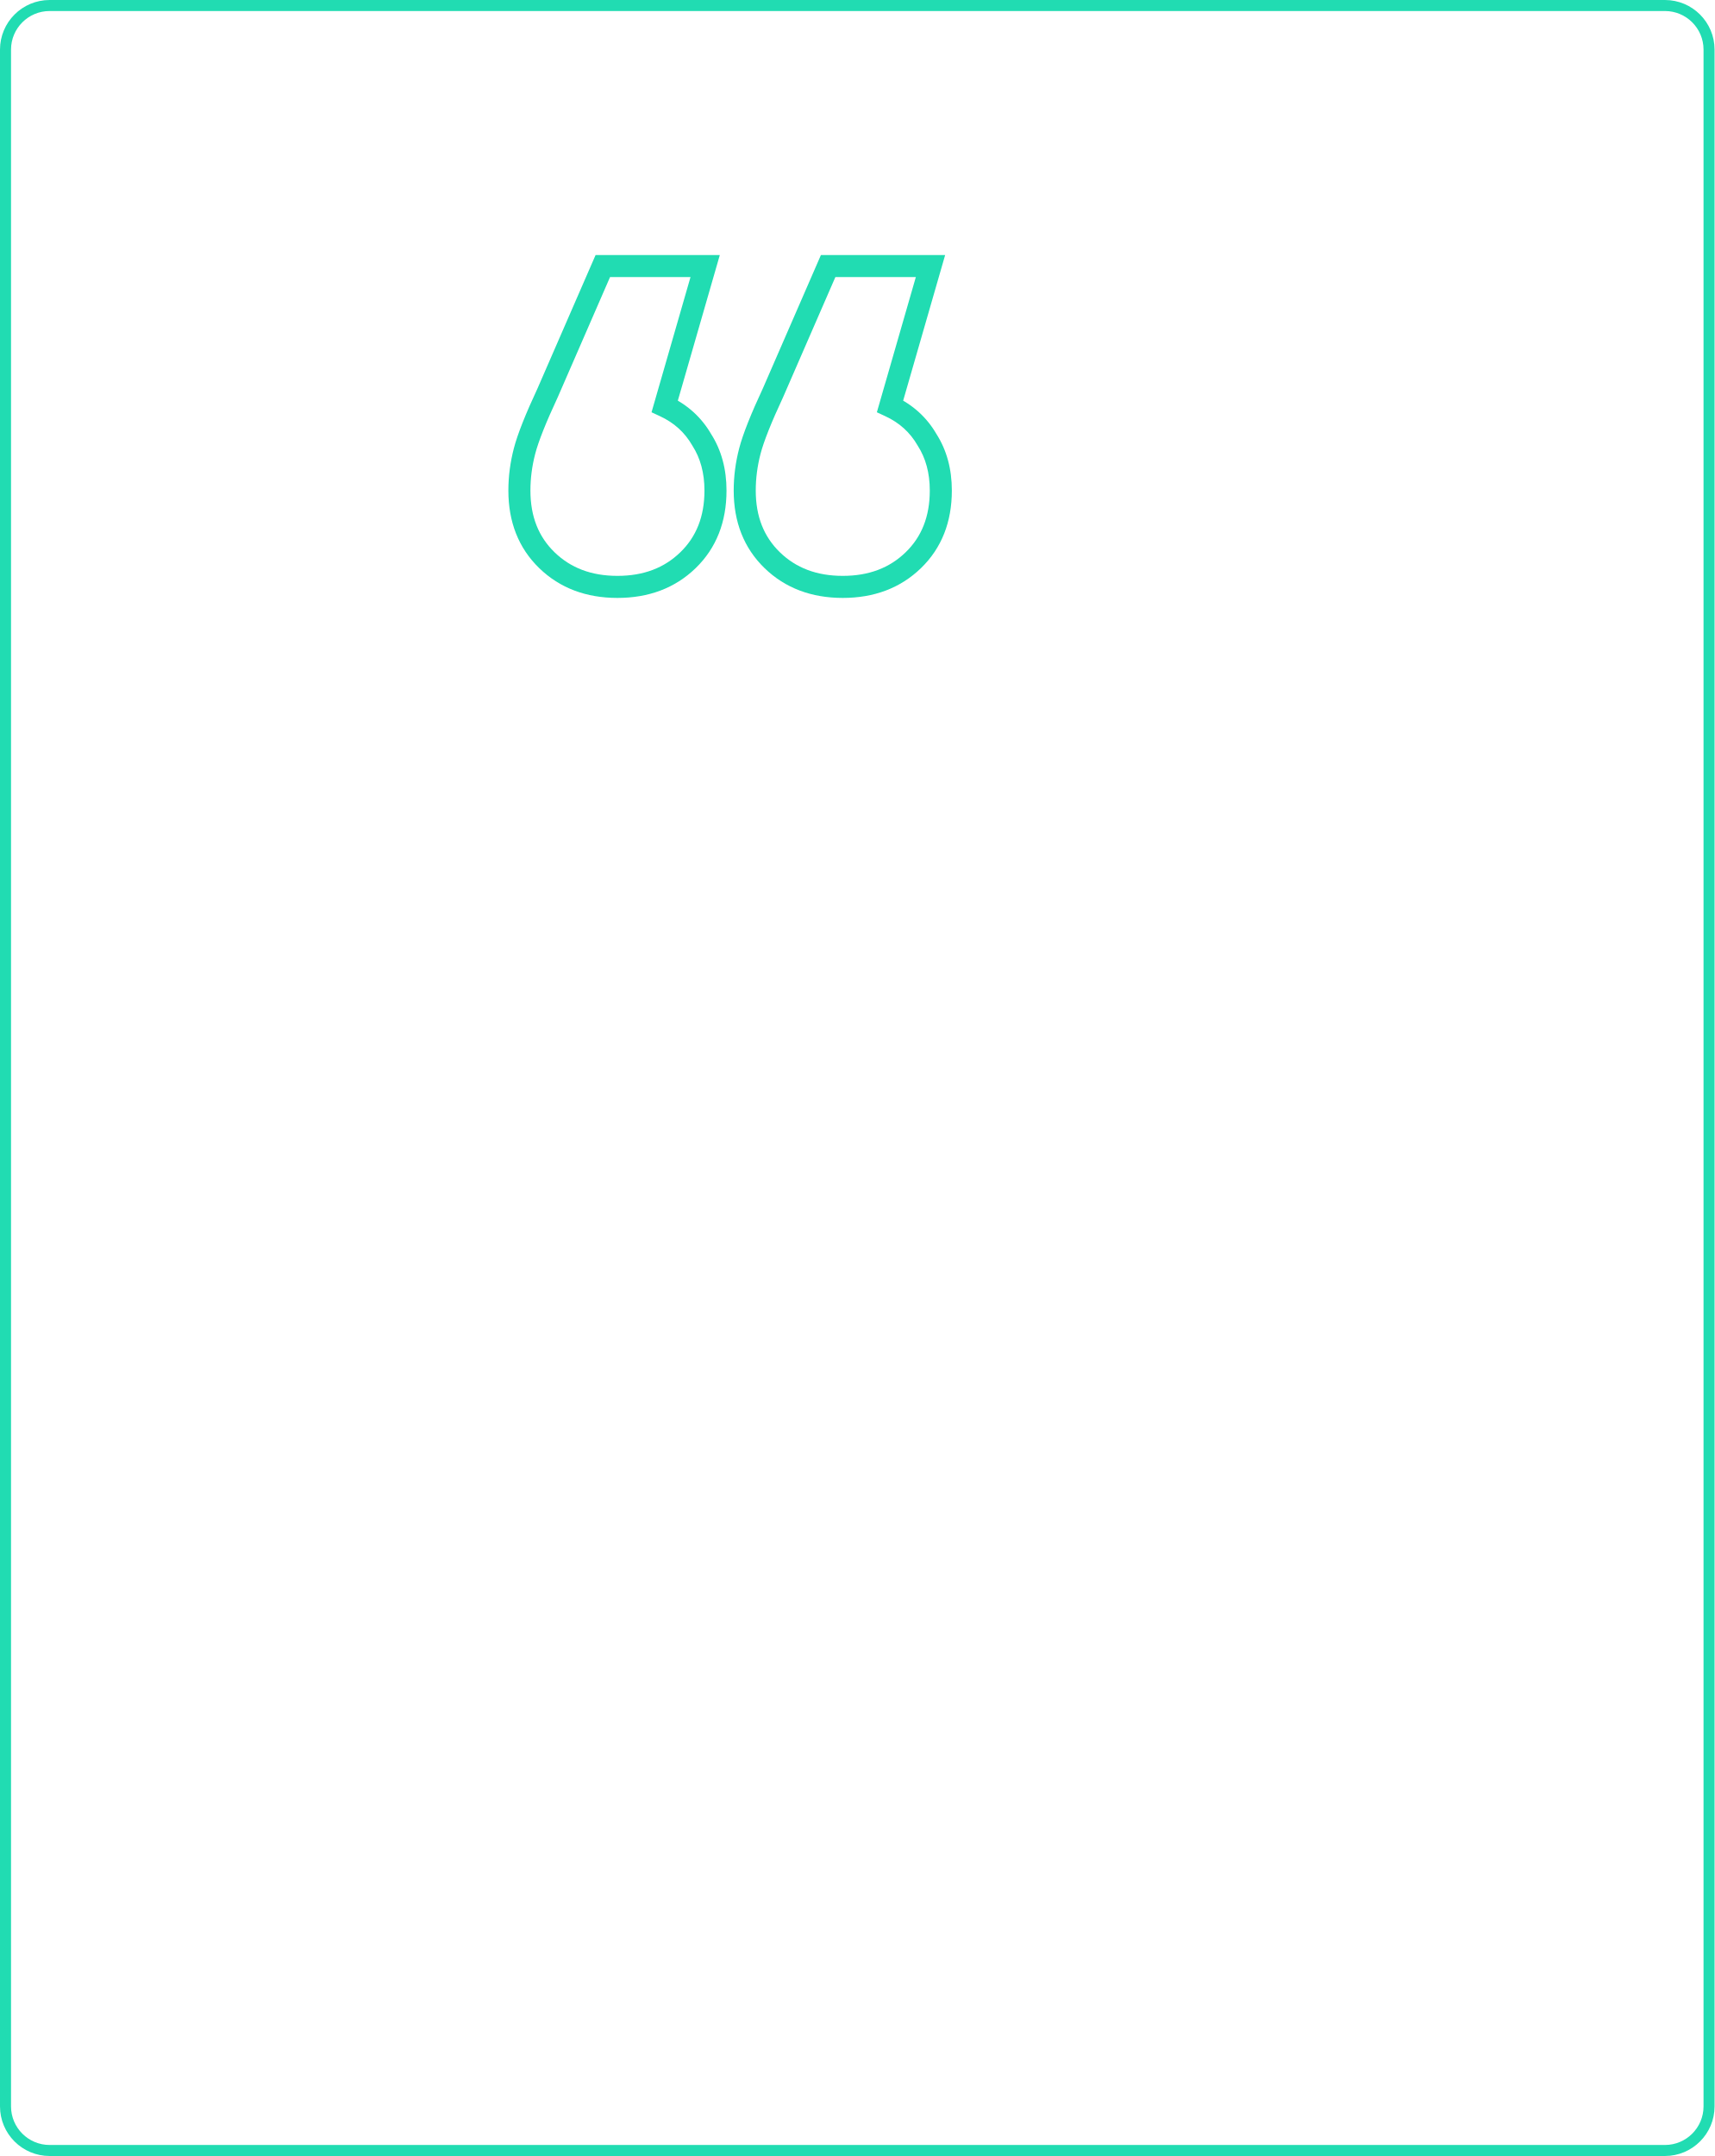
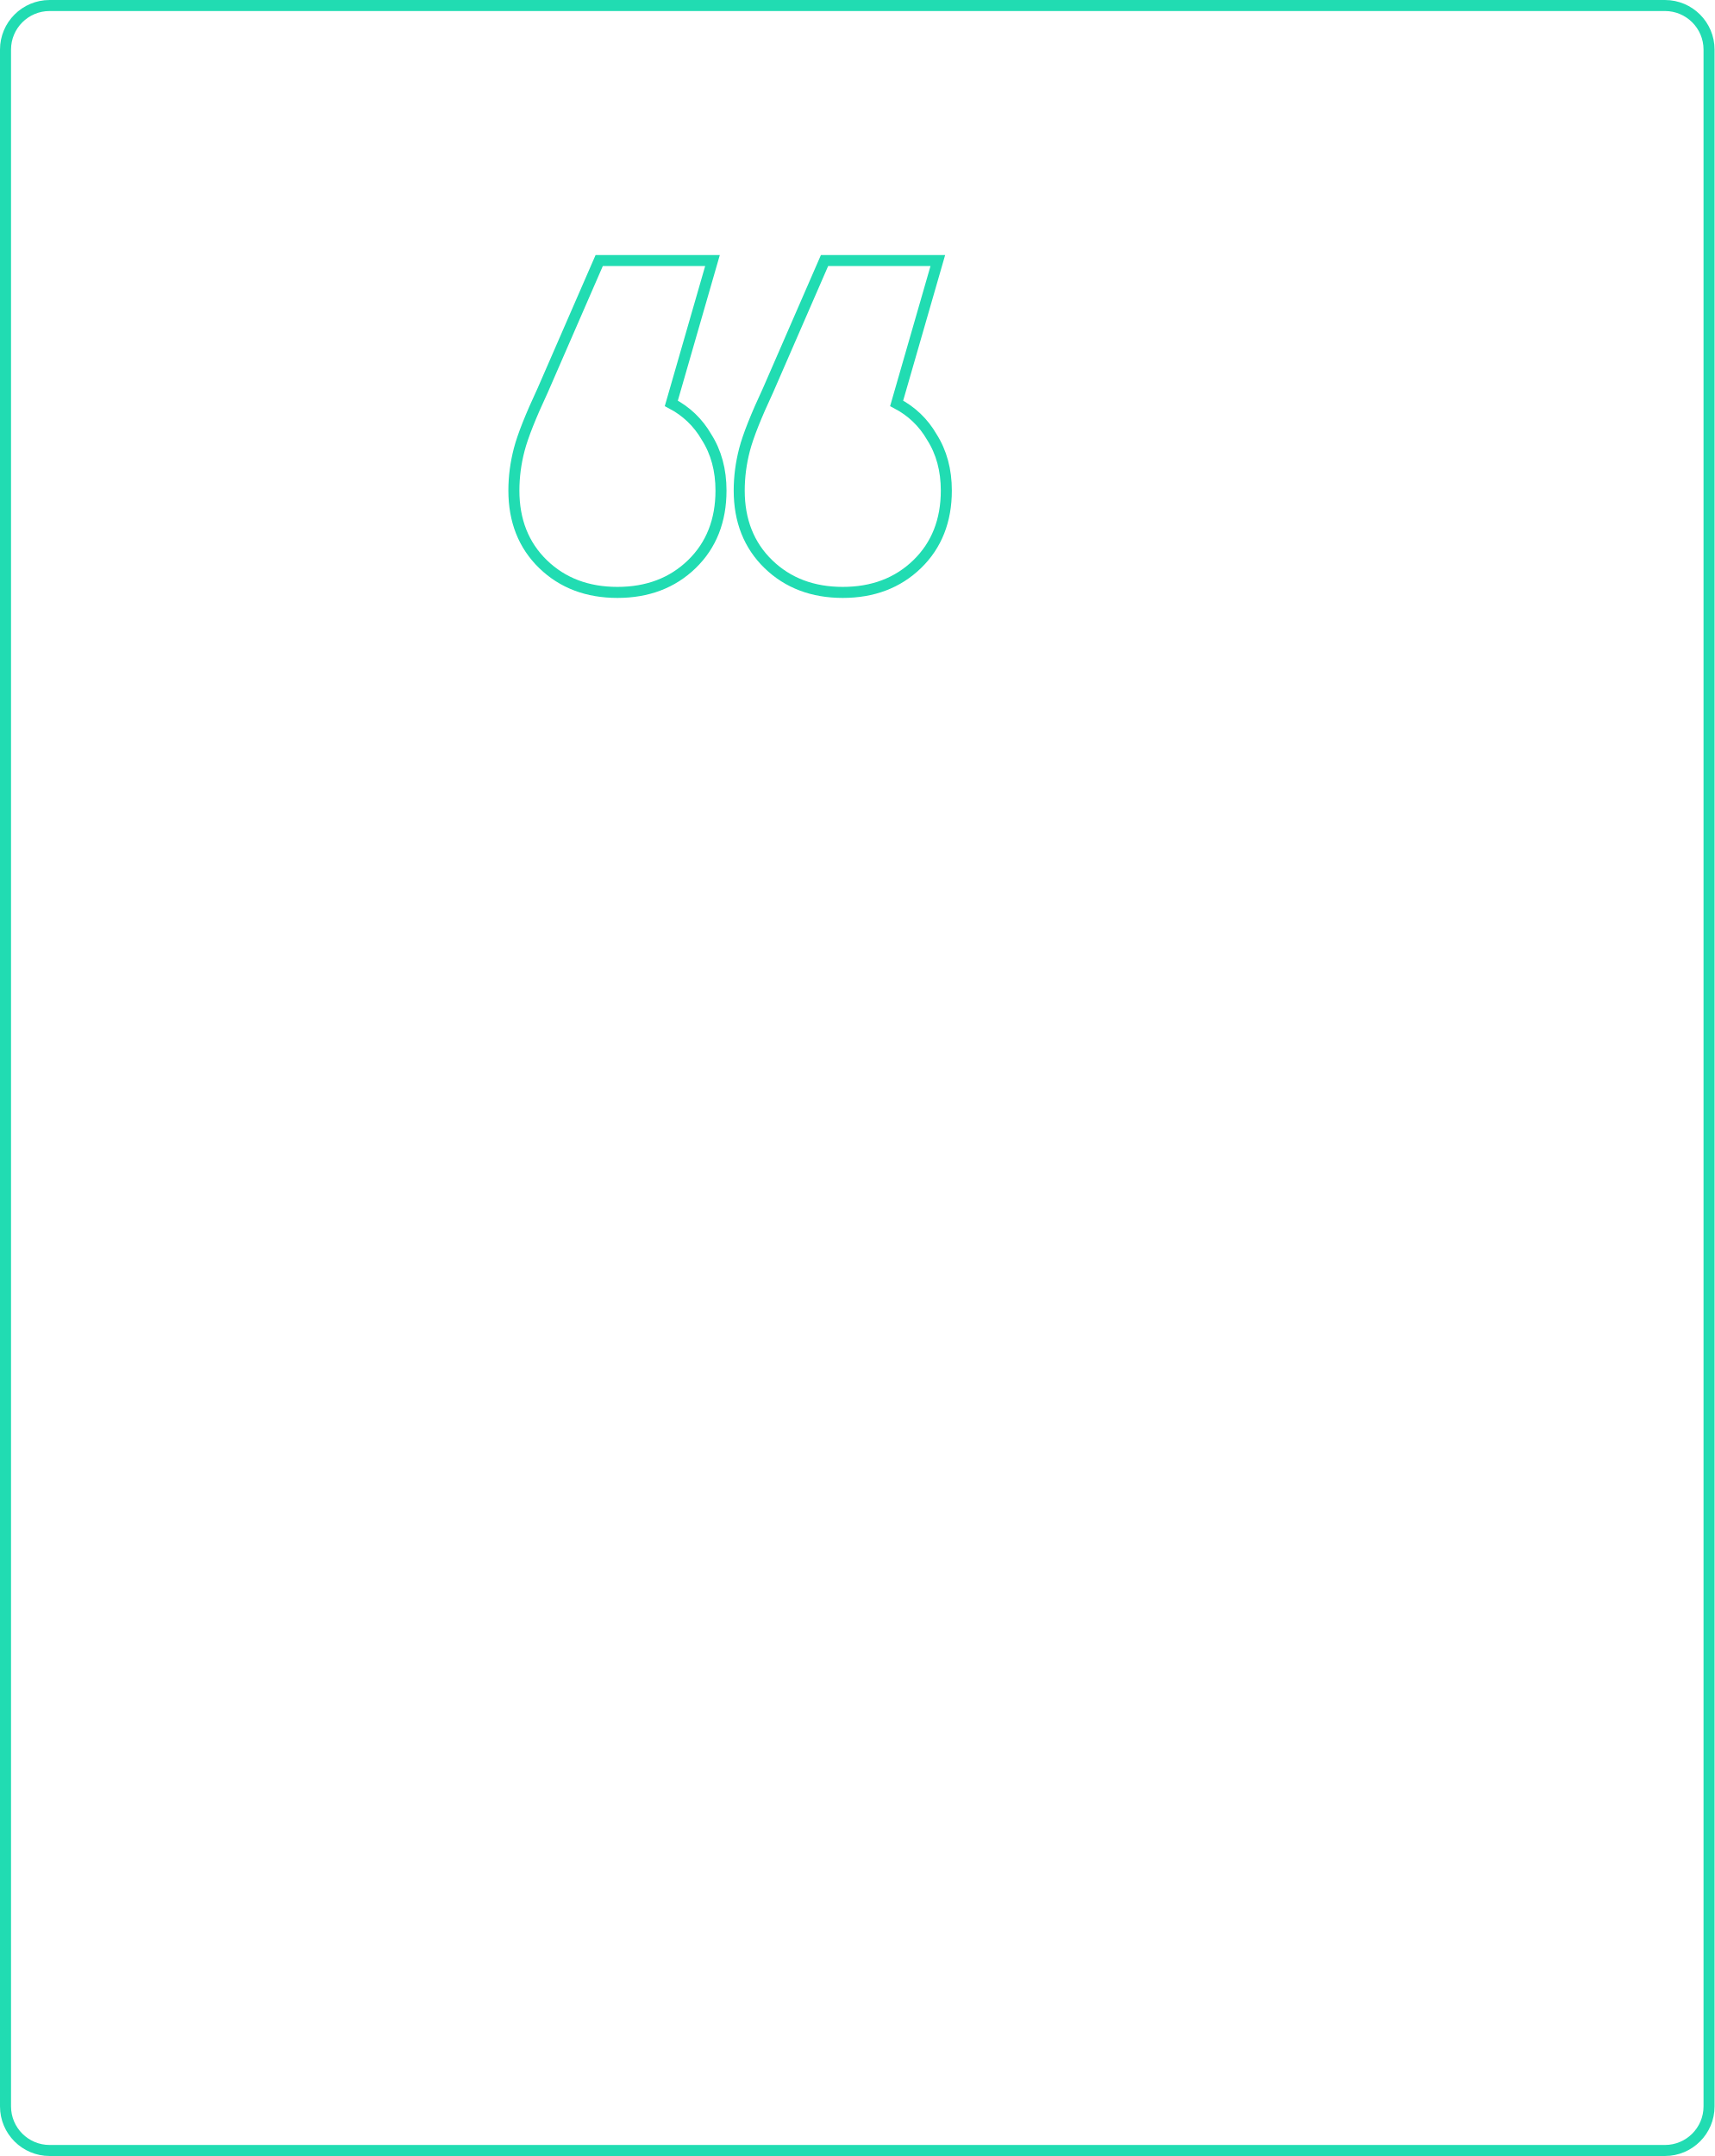
<svg xmlns="http://www.w3.org/2000/svg" width="311" height="391" viewBox="0 0 311 391" fill="none">
  <rect x="1" y="1" width="309" height="389" rx="8" stroke="#21DCB2" stroke-width="2" />
-   <path d="M120.576 73.676L118.654 73.122L118.18 74.768L119.734 75.49L120.576 73.676ZM127.284 79.76L125.552 80.759L125.575 80.799L125.599 80.838L127.284 79.76ZM124.788 101.6L126.18 103.036L124.788 101.6ZM99.204 101.6L97.812 103.036H97.812L99.204 101.6ZM95.148 81.788L93.213 81.283L95.148 81.788ZM99.36 71.18L101.172 72.026L101.183 72.002L101.194 71.978L99.36 71.18ZM109.344 48.248V46.248H108.033L107.51 47.45L109.344 48.248ZM127.908 48.248L129.83 48.802L130.566 46.248H127.908V48.248ZM161.448 73.676L159.526 73.122L159.052 74.768L160.606 75.49L161.448 73.676ZM168.156 79.76L166.424 80.759L166.447 80.799L166.471 80.838L168.156 79.76ZM165.66 101.6L167.052 103.036L165.66 101.6ZM140.076 101.6L138.684 103.036L140.076 101.6ZM140.232 71.18L142.044 72.026L142.055 72.002L142.066 71.978L140.232 71.18ZM150.216 48.248V46.248H148.905L148.382 47.45L150.216 48.248ZM168.78 48.248L170.702 48.802L171.438 46.248H168.78V48.248ZM119.734 75.49C122.284 76.674 124.204 78.423 125.552 80.759L129.016 78.761C127.244 75.689 124.692 73.382 121.418 71.862L119.734 75.49ZM125.599 80.838C127.029 83.071 127.78 85.753 127.78 88.964H131.78C131.78 85.103 130.867 81.649 128.969 78.682L125.599 80.838ZM127.78 88.964C127.78 93.695 126.286 97.364 123.396 100.164L126.18 103.036C129.946 99.388 131.78 94.633 131.78 88.964H127.78ZM123.396 100.164C120.488 102.981 116.746 104.436 111.996 104.436V108.436C117.646 108.436 122.432 106.667 126.18 103.036L123.396 100.164ZM111.996 104.436C107.246 104.436 103.504 102.981 100.596 100.164L97.812 103.036C101.56 106.667 106.346 108.436 111.996 108.436V104.436ZM100.596 100.164C97.706 97.364 96.212 93.695 96.212 88.964H92.212C92.212 94.633 94.046 99.388 97.812 103.036L100.596 100.164ZM96.212 88.964C96.212 86.748 96.501 84.525 97.083 82.293L93.213 81.283C92.547 83.835 92.212 86.396 92.212 88.964H96.212ZM97.083 82.293C97.659 80.086 98.997 76.688 101.172 72.026L97.548 70.334C95.355 75.032 93.885 78.706 93.213 81.283L97.083 82.293ZM101.194 71.978L111.178 49.046L107.51 47.45L97.526 70.382L101.194 71.978ZM109.344 50.248H127.908V46.248H109.344V50.248ZM125.986 47.694L118.654 73.122L122.498 74.23L129.83 48.802L125.986 47.694ZM160.606 75.49C163.156 76.674 165.076 78.423 166.424 80.759L169.888 78.761C168.116 75.689 165.564 73.382 162.29 71.862L160.606 75.49ZM166.471 80.838C167.901 83.071 168.652 85.753 168.652 88.964H172.652C172.652 85.103 171.739 81.649 169.841 78.682L166.471 80.838ZM168.652 88.964C168.652 93.695 167.158 97.364 164.268 100.164L167.052 103.036C170.818 99.388 172.652 94.633 172.652 88.964H168.652ZM164.268 100.164C161.36 102.981 157.618 104.436 152.868 104.436V108.436C158.518 108.436 163.304 106.667 167.052 103.036L164.268 100.164ZM152.868 104.436C148.118 104.436 144.376 102.981 141.468 100.164L138.684 103.036C142.432 106.667 147.218 108.436 152.868 108.436V104.436ZM141.468 100.164C138.578 97.364 137.084 93.695 137.084 88.964H133.084C133.084 94.633 134.918 99.388 138.684 103.036L141.468 100.164ZM137.084 88.964C137.084 86.748 137.373 84.525 137.955 82.293L134.085 81.283C133.419 83.835 133.084 86.396 133.084 88.964H137.084ZM137.955 82.293C138.531 80.086 139.869 76.688 142.044 72.026L138.42 70.334C136.227 75.032 134.757 78.706 134.085 81.283L137.955 82.293ZM142.066 71.978L152.05 49.046L148.382 47.45L138.398 70.382L142.066 71.978ZM150.216 50.248H168.78V46.248H150.216V50.248ZM166.858 47.694L159.526 73.122L163.37 74.23L170.702 48.802L166.858 47.694Z" fill="#21DCB2" />
+   <path d="M109.344 47.248H108.689L108.427 47.849L98.448 70.769C96.263 75.452 94.828 79.053 94.18 81.536C93.535 84.007 93.212 86.484 93.212 88.964C93.212 94.398 94.961 98.882 98.508 102.318C102.046 105.746 106.571 107.436 111.996 107.436C117.421 107.436 121.946 105.746 125.484 102.318C129.031 98.882 130.78 94.398 130.78 88.964C130.78 85.274 129.912 82.019 128.139 79.24C126.615 76.607 124.484 74.574 121.768 73.15L128.869 48.525L129.237 47.248H127.908H109.344ZM150.216 47.248H149.561L149.299 47.849L139.32 70.769C137.135 75.452 135.7 79.053 135.052 81.536C134.408 84.007 134.084 86.484 134.084 88.964C134.084 94.398 135.833 98.882 139.38 102.318C142.918 105.746 147.443 107.436 152.868 107.436C158.293 107.436 162.818 105.746 166.356 102.318C169.903 98.882 171.652 94.398 171.652 88.964C171.652 85.274 170.784 82.019 169.011 79.24C167.487 76.607 165.356 74.574 162.64 73.15L169.741 48.525L170.109 47.248H168.78H150.216Z" stroke="#21DCB2" stroke-width="2" />
</svg>
